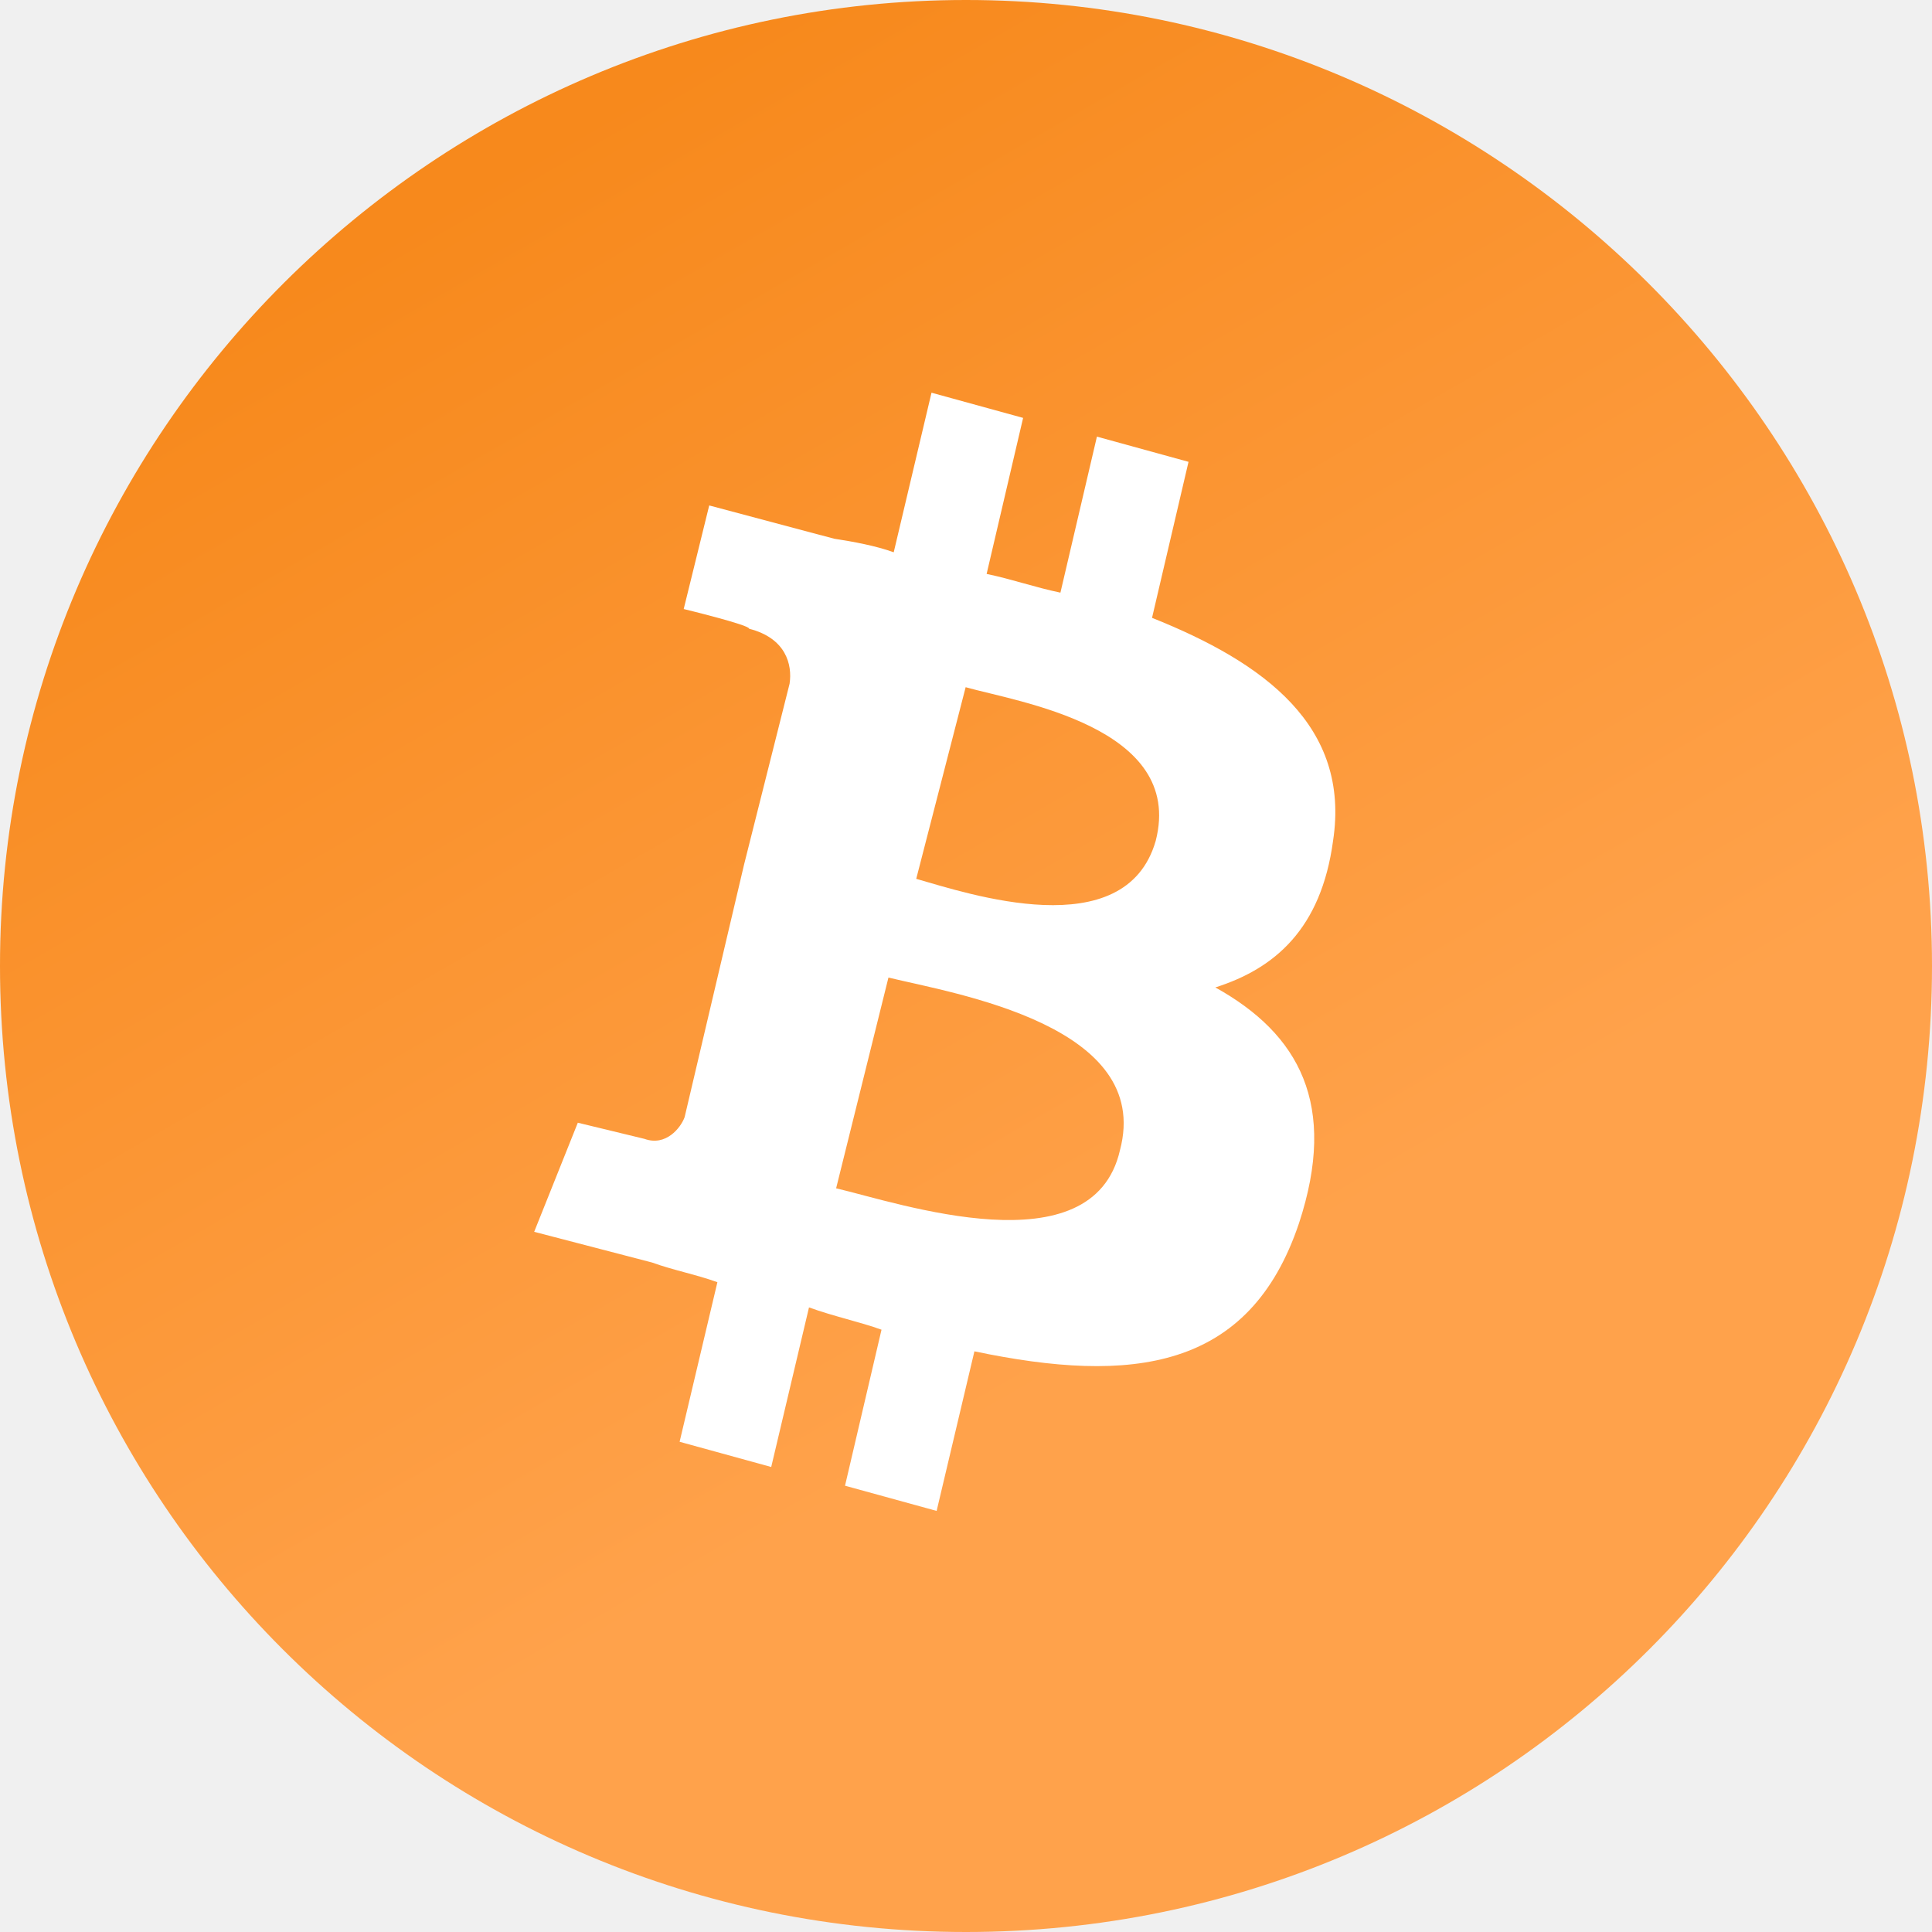
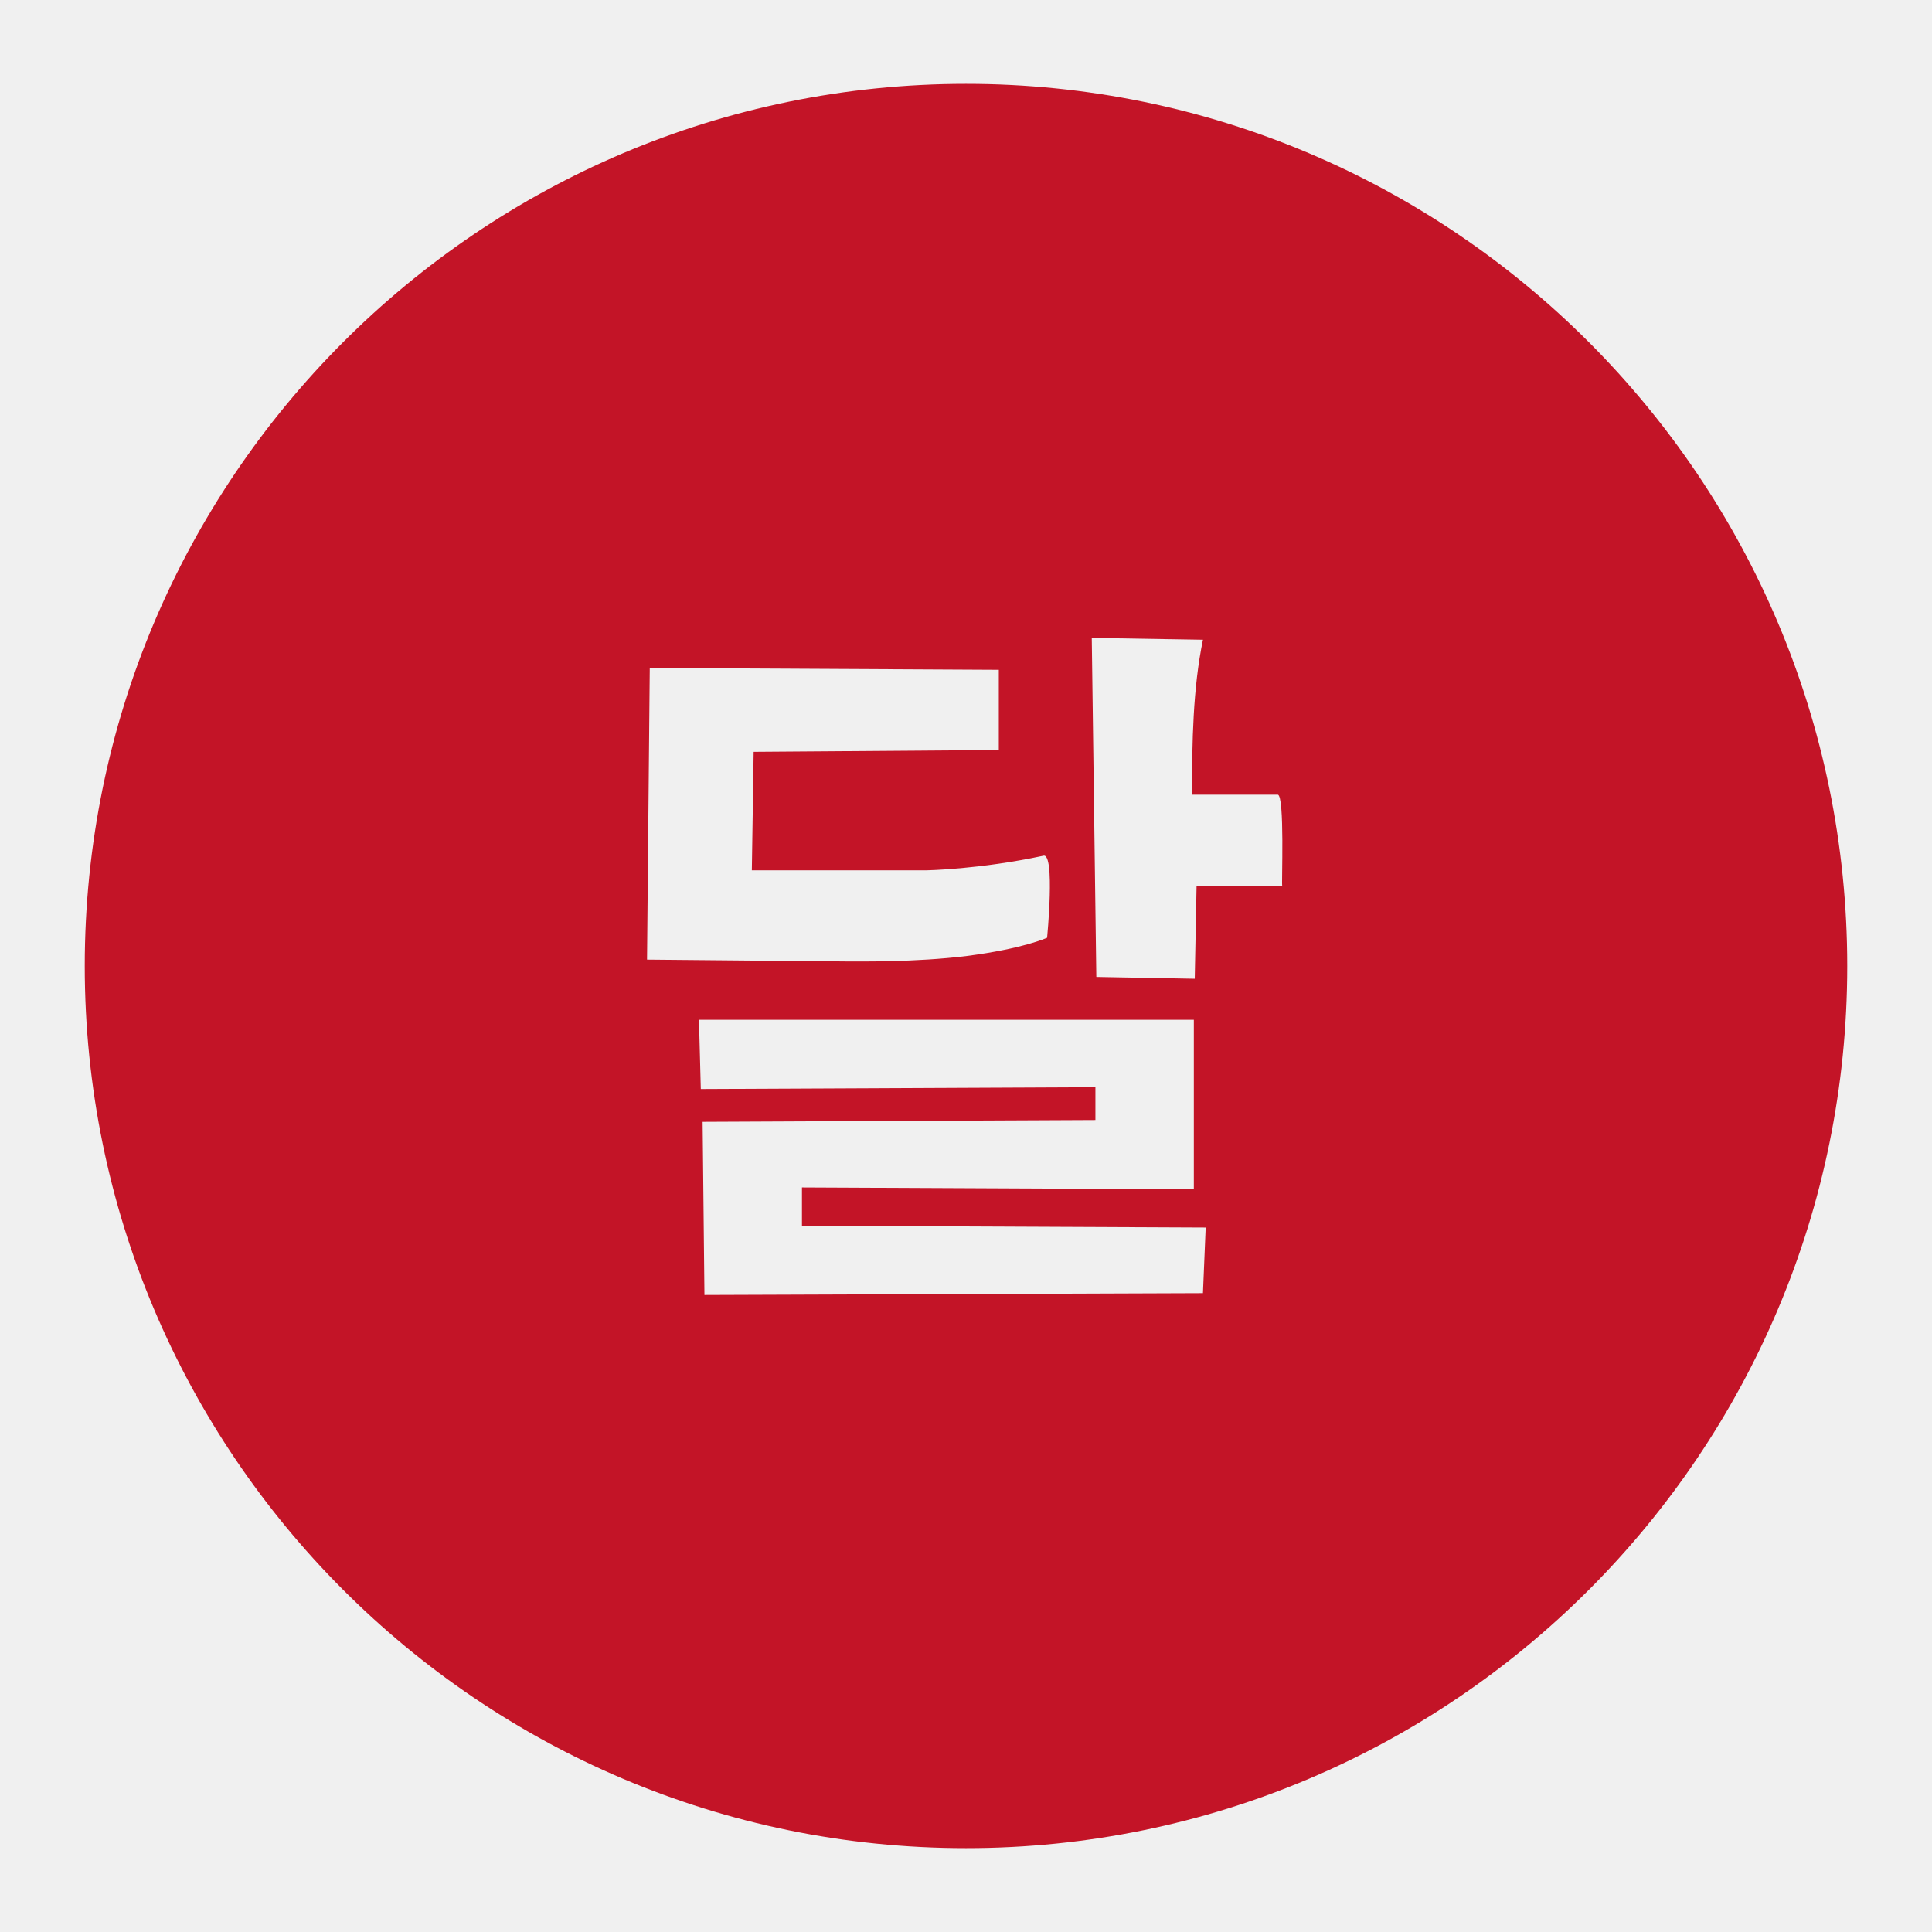
- <svg xmlns="http://www.w3.org/2000/svg" width="100%" height="100%" viewBox="0 0 51 51" version="1.1" xml:space="preserve" style="fill-rule:evenodd;clip-rule:evenodd;stroke-linejoin:round;stroke-miterlimit:1.414;">
-   <path id="coin" d="M25.5,51C39.6,51 51,39.6 51,25.5C51,11.4 39.5,0 25.5,0C11.5,0 0,11.4 0,25.5C0,39.6 11.4,51 25.5,51Z" style="fill:url(#_Linear1);fill-rule:nonzero;" />
-   <g id="BitPay.-Bitcoin_Symbol" transform="matrix(0.939973,0.341249,-0.341249,0.939973,10.2185,-7.19166)">
-     <path d="M33.5,19.1C32.9,16.1 30.2,15.3 27,15.2L26.5,11L24,11.2L24.5,15.4C23.8,15.5 23.2,15.5 22.5,15.6L22,11.4L19.5,11.6L20,15.9C19.5,15.9 18.9,16 18.4,16.1L15,16.4L15.3,19.2C15.3,19.2 17.1,19 17.1,19.1C18.1,19 18.5,19.6 18.6,20.1L19.1,25C19.2,25 19.3,25 19.4,25C19.3,25 19.2,25 19.1,25L19.9,31.8C19.9,32.1 19.7,32.7 19.1,32.7L17.3,32.9L17.2,36L20.4,35.7C21,35.7 21.6,35.6 22.2,35.6L22.7,39.9L25.2,39.7L24.7,35.4C25.4,35.4 26.1,35.3 26.7,35.3L27.2,39.5L29.7,39.3L29.2,35C33.4,34.4 36.2,33 36.1,28.9C36,25.6 34.4,24.2 31.9,23.8C33.2,22.8 34,21.4 33.5,19.1ZM31,28.7C31.4,31.9 26,32 24.3,32.2L23.7,26.5C25.5,26.3 30.7,25.3 31,28.7ZM23.5,23.8L23,18.6C24.4,18.5 28.8,17.6 29.1,20.7C29.3,23.6 24.9,23.7 23.5,23.8Z" style="fill:white;fill-rule:nonzero;" />
-   </g>
-   <defs>
-     <linearGradient id="_Linear1" x1="0" y1="0" x2="1" y2="0" gradientUnits="userSpaceOnUse" gradientTransform="matrix(-17.5917,-30.4347,30.4347,-17.5917,30.8557,34.8191)">
-       <stop offset="0" style="stop-color:rgb(255,162,75);stop-opacity:1" />
-       <stop offset="1" style="stop-color:rgb(247,137,28);stop-opacity:1" />
-     </linearGradient>
-   </defs>
+ <svg xmlns="http://www.w3.org/2000/svg" version="1.1" id="Layer_1" x="0px" y="0px" viewBox="0 0 212 212" style="enable-background:new 0 0 212 212;" xml:space="preserve">
+   <style type="text/css">
+ 	.st0{fill:#C31427;}
+ </style>
+   <path class="st0" d="M106,9.2C52.6,9.2,9.3,52.6,9.3,106c0,53.4,43.3,96.8,96.7,96.8s96.7-43.4,96.7-96.8  C202.7,52.6,159.4,9.2,106,9.2z M71.3,73.3l38.3,0.2v8.8l-26.9,0.2l-0.2,13h19.2c0,0,5.8-0.1,12.8-1.6c1.3-0.3,0.4,9,0.4,9  s-2.6,1.2-8.8,2c-5.6,0.7-12,0.6-13.1,0.6c-0.1,0-0.1,0-0.2,0c0,0-21.8-0.2-21.8-0.2L71.3,73.3z M132,141.9l-54.7,0.2l-0.2-19  l43.1-0.2v-3.6l-43.3,0.2l-0.2-7.6H131v18.6L88,130.3v4.2l44.3,0.2L132,141.9z M140.7,97.2h-9.4l-0.2,10.2l-10.8-0.2L119.8,70  l12.2,0.2c-1.1,5.3-1.2,11.2-1.2,17c0,0,7.7,0,9.4,0C141,87.2,140.6,97.2,140.7,97.2z" />
+   <g>
+ </g>
+   <g>
+ </g>
+   <g>
+ </g>
+   <g>
+ </g>
+   <g>
+ </g>
+   <g>
+ </g>
+   <g>
+ </g>
+   <g>
+ </g>
+   <g>
+ </g>
+   <g>
+ </g>
+   <g>
+ </g>
+   <g>
+ </g>
+   <g>
+ </g>
+   <g>
+ </g>
+   <g>
+ </g>
</svg>
